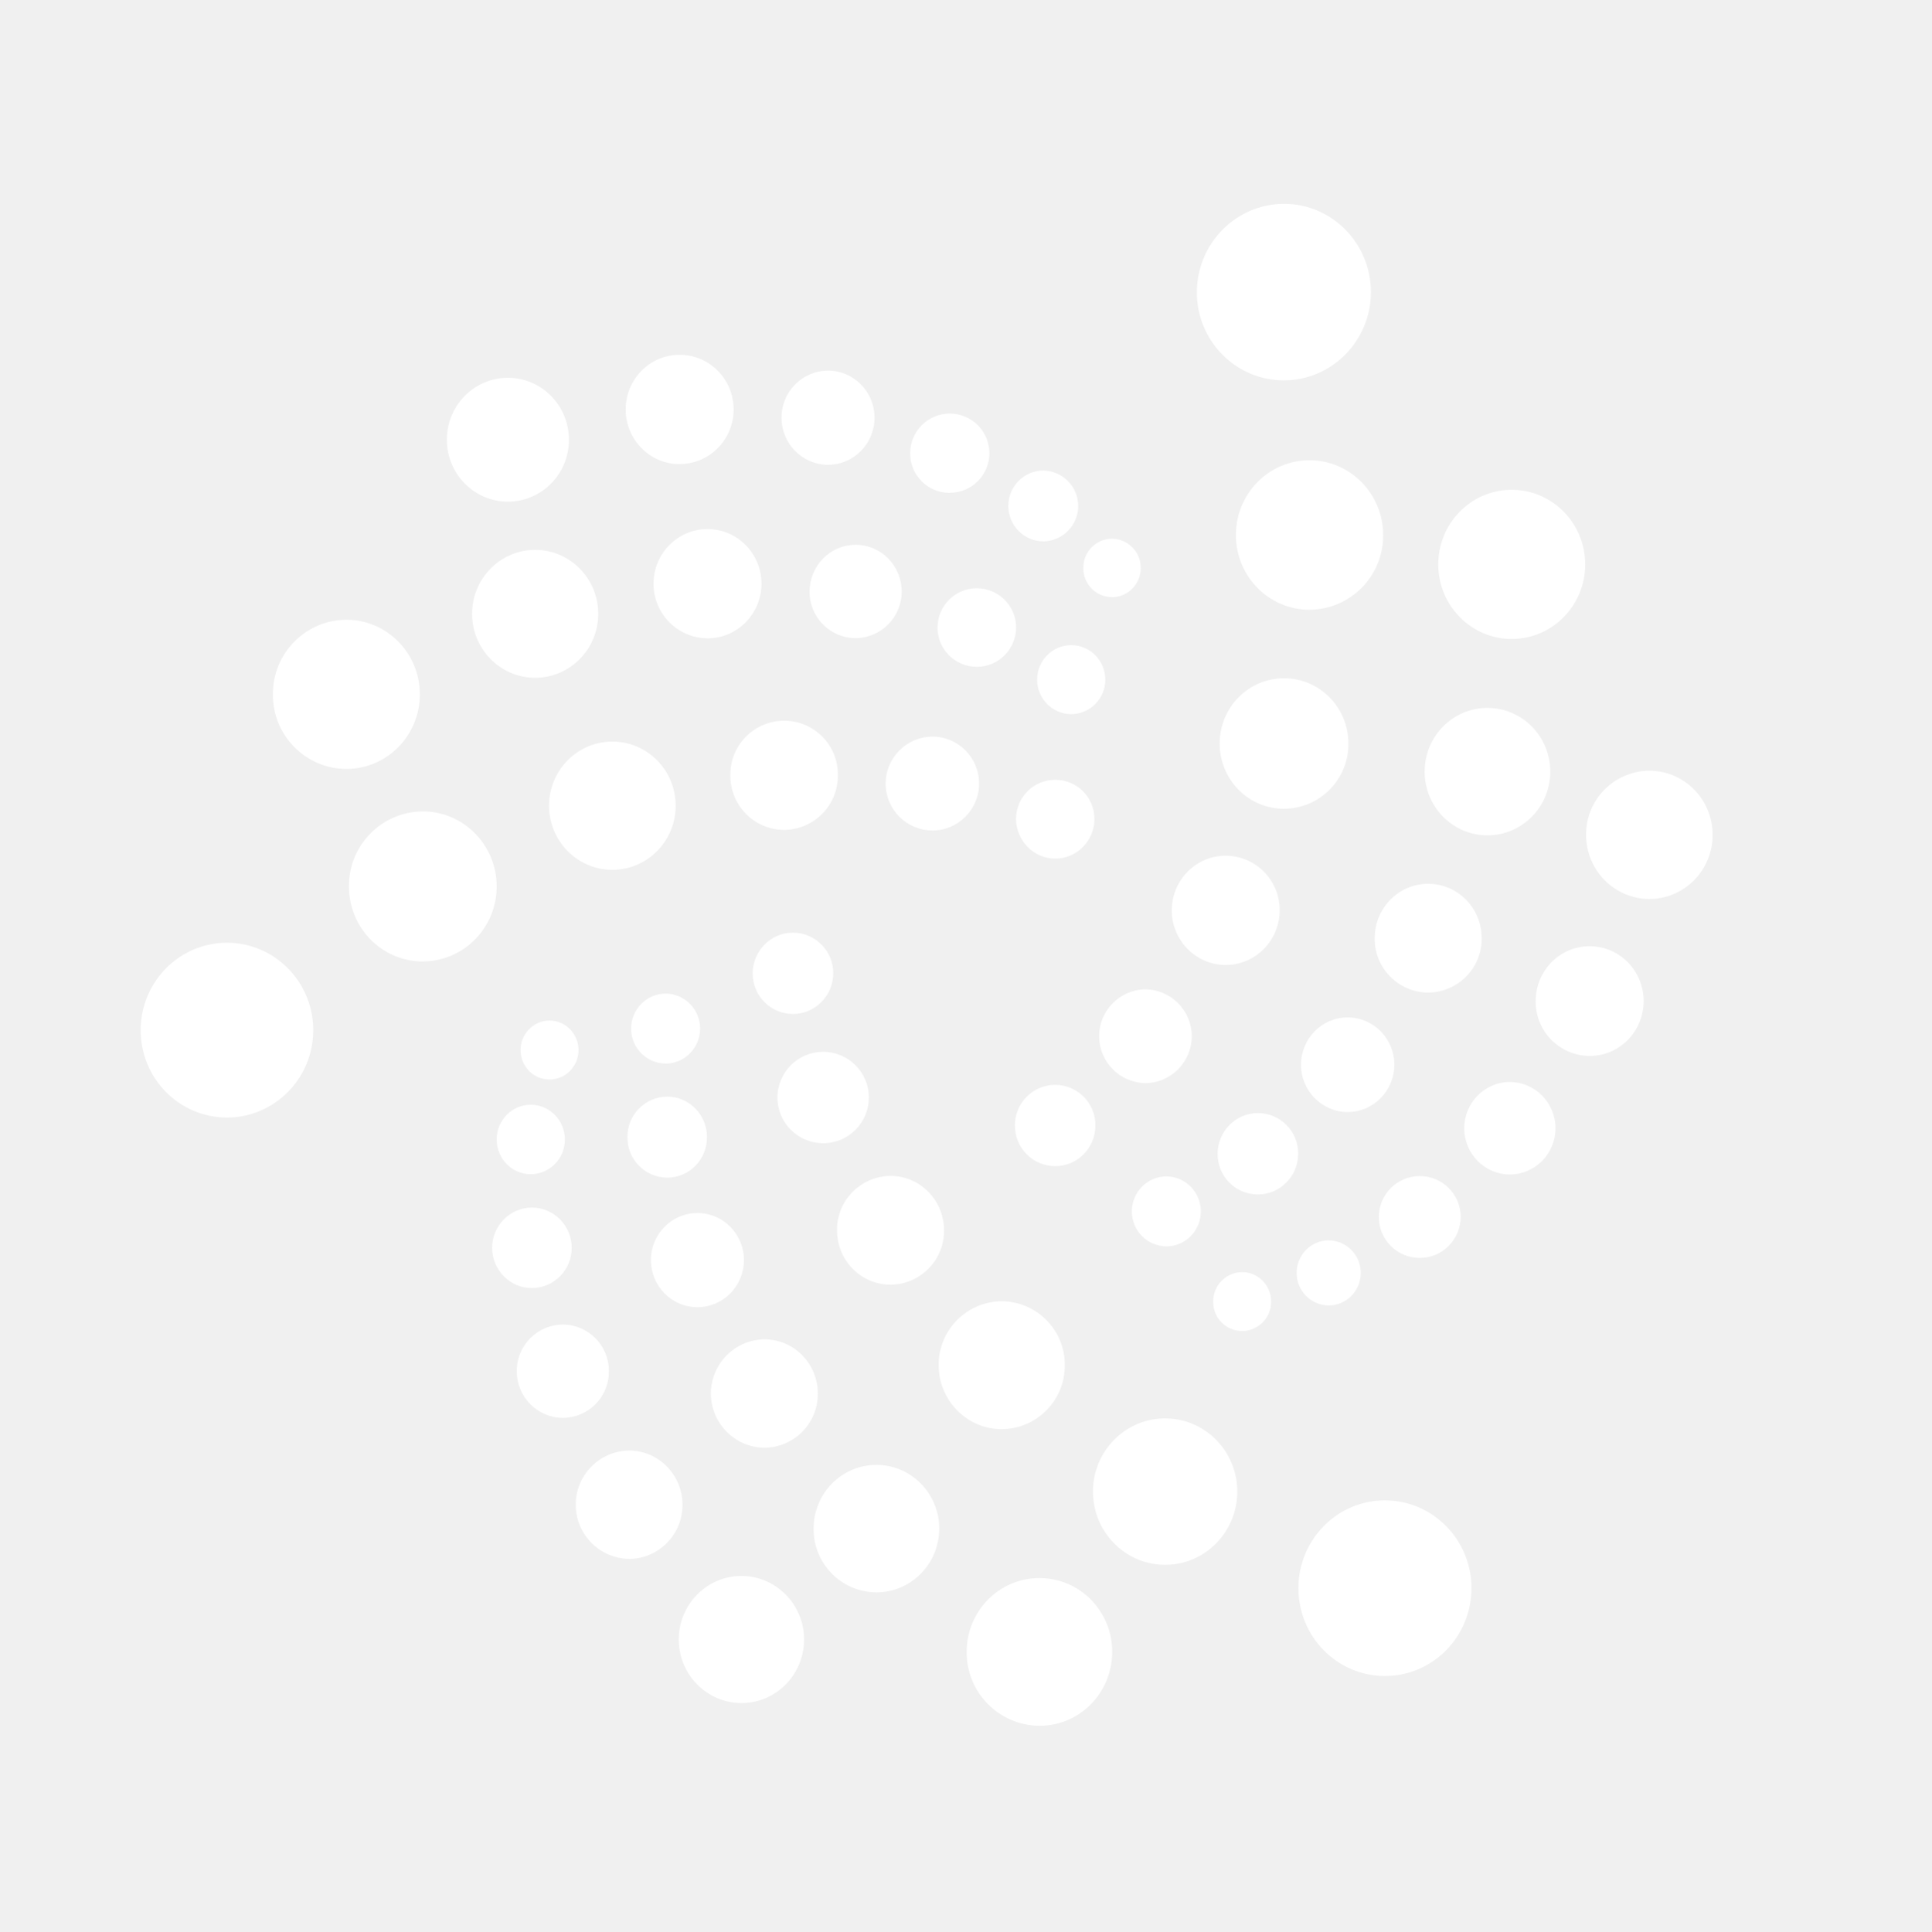
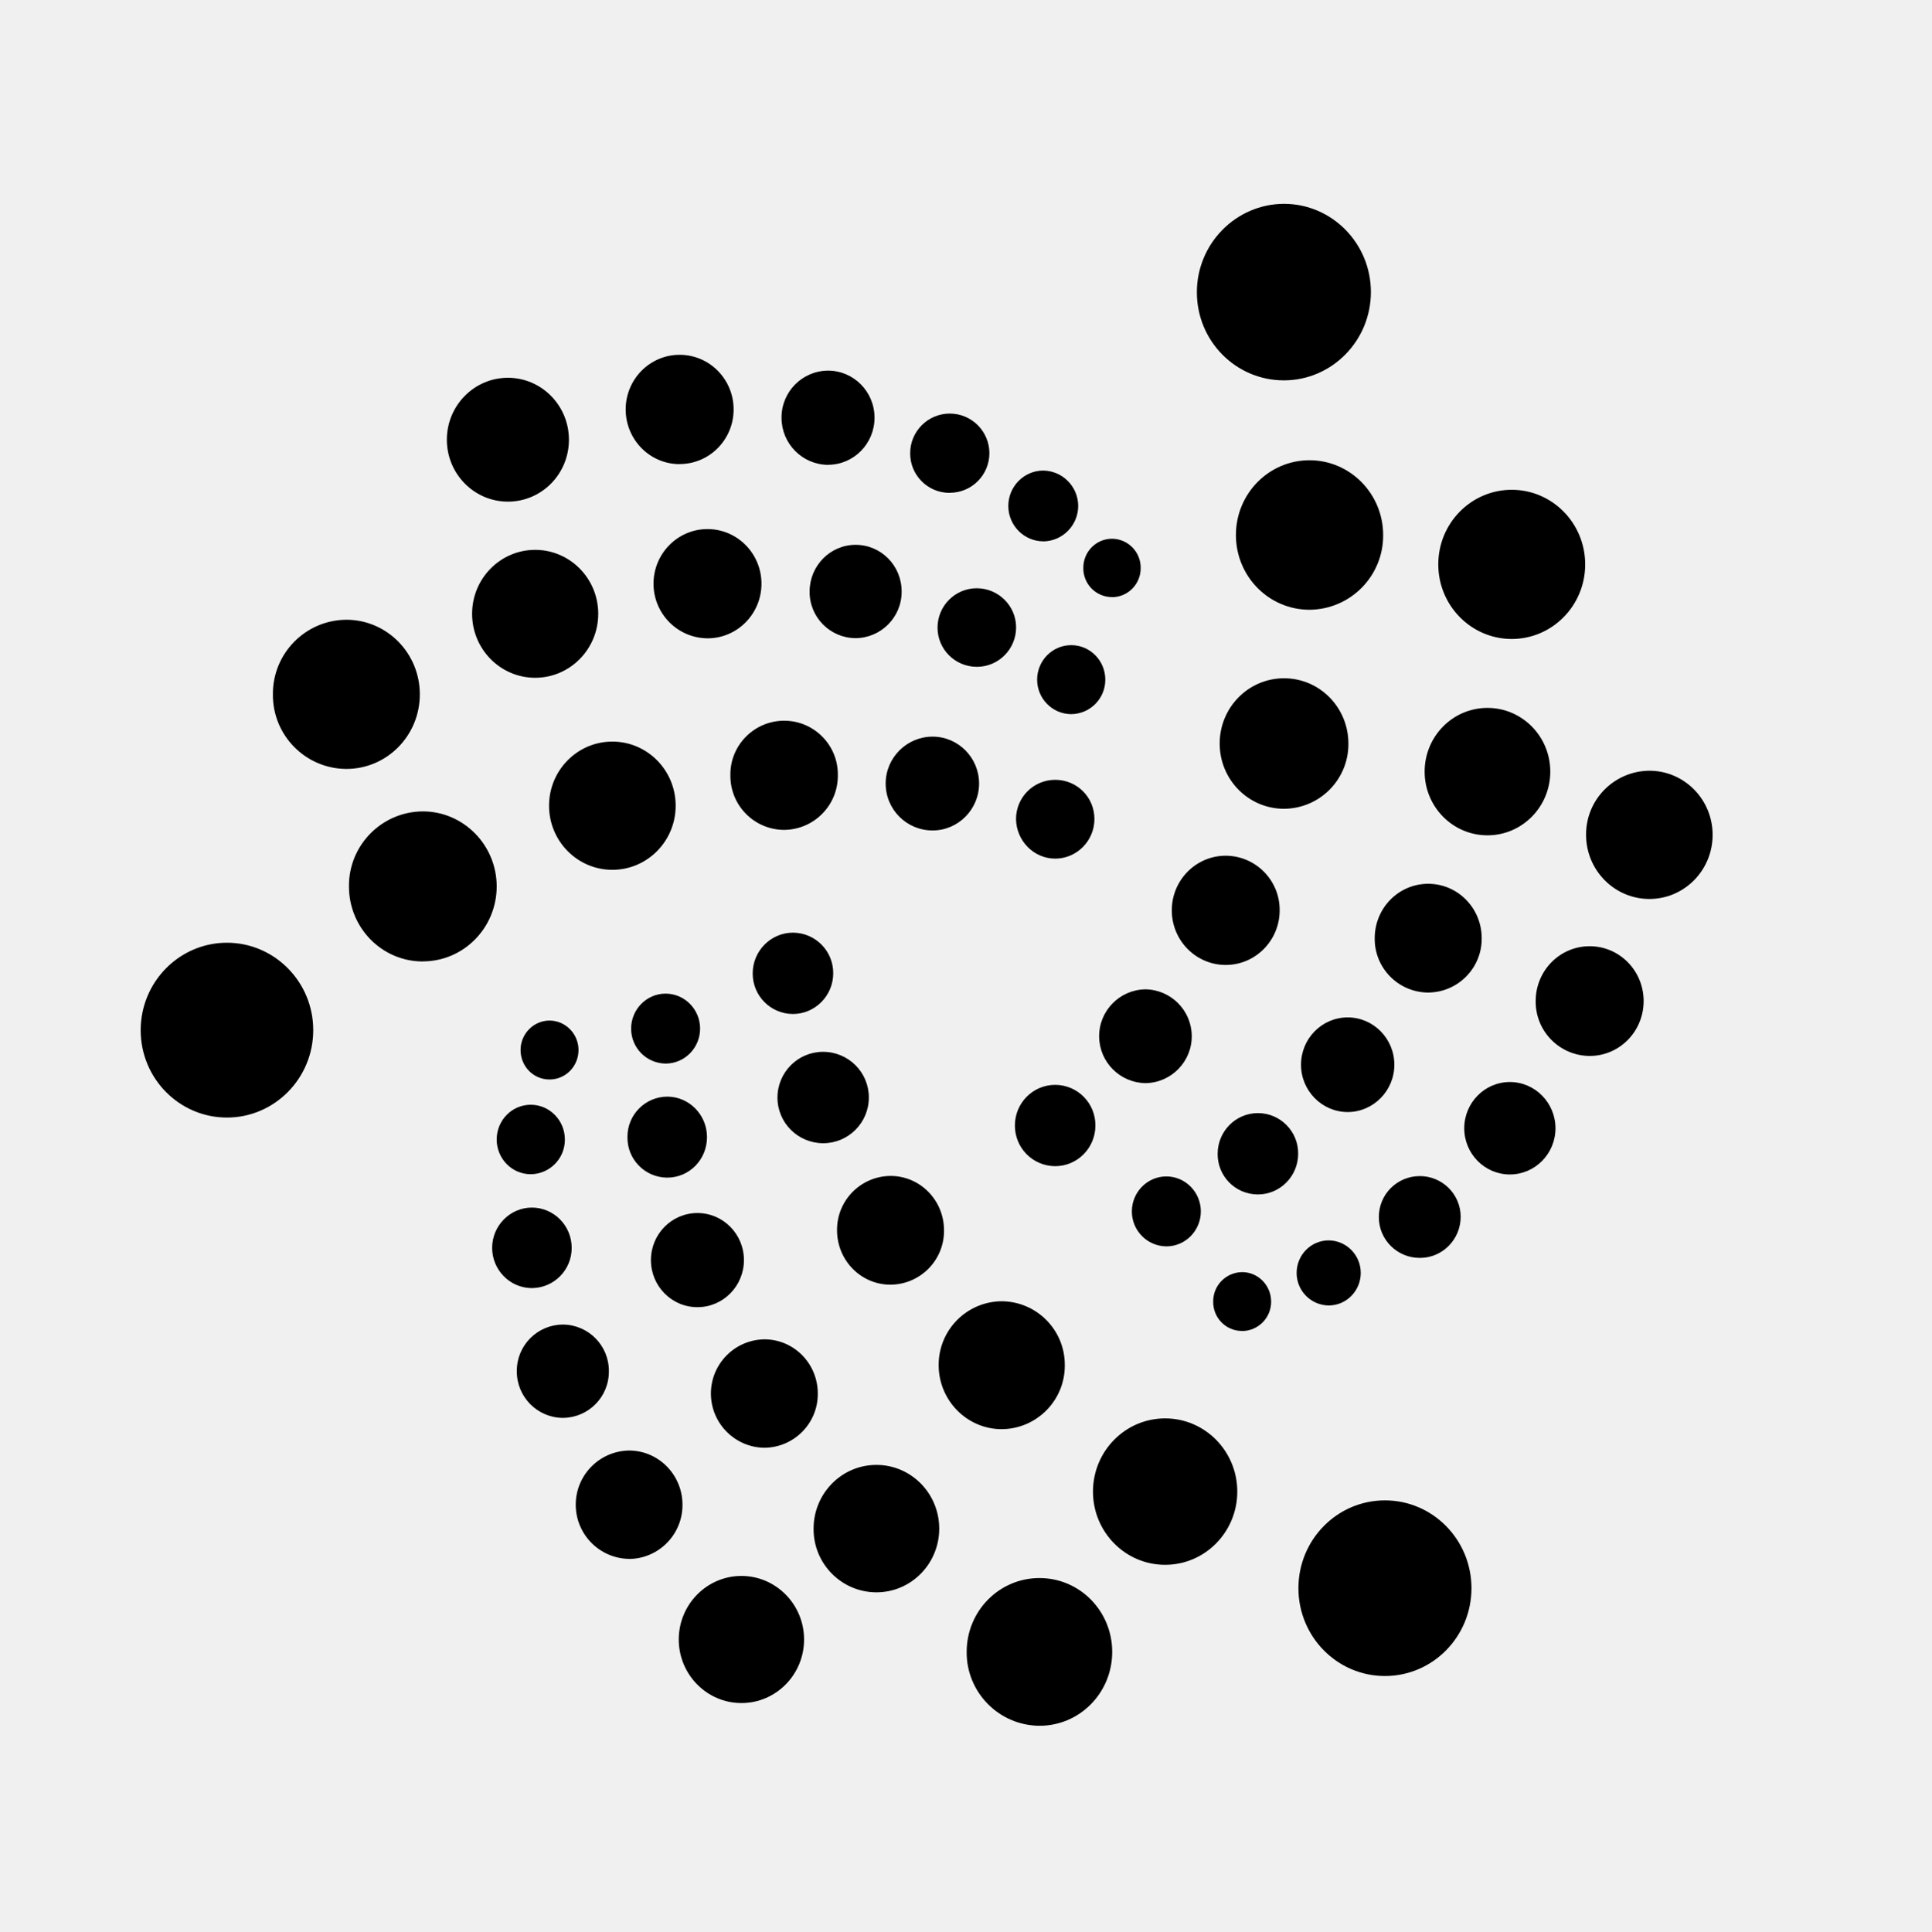
<svg xmlns="http://www.w3.org/2000/svg" id="Layer_1" data-name="Layer 1" baseProfile="tiny" version="1.2" viewBox="0 0 2379.2 2379.2">
  <g id="Layer_2" data-name="Layer 2">
    <g id="Layer_1-2" data-name="Layer 1-2">
      <g id="Layer_2-2" data-name="Layer 2-2">
        <g id="Layer_1-2-2" data-name="Layer 1-2-2">
-           <path d="M1581.7,468.6c59.1,0,107.2-48.8,107.2-108.8s-48-108.7-107.2-108.7c-59.1.3-107.2,49-107.2,109s48,108.5,107.2,108.5h0ZM1613.3,751.2c50.5-.4,91.1-41.6,90.7-92.1h0c0-50.7-40.6-92.1-90.7-92.1s-90.7,41.2-90.7,92.1,40.5,92.1,90.7,92.1ZM1862.4,787.2c49.9,0,90.5-41.1,90.5-91.9s-40.6-91.9-90.5-91.9-90.5,41.1-90.5,91.9,40.7,91.9,90.5,91.9h0ZM1832.5,1029.1c42.8,0,77.4-35.2,77.4-78.5s-34.6-78.5-77.4-78.5-77.4,35.2-77.4,78.5,34.6,78.5,77.4,78.5h0ZM2032,1107.5c43.1,0,77.9-35.4,77.9-79s-34.9-79-77.9-79c-43.3.3-78.3,35.6-78,79h0c0,43.6,35,79,78,79h0ZM1581.9,996.4c44.1-.3,79.6-36.2,79.3-80.3h0c0-44.5-35.4-80.5-79.3-80.5s-79.3,36-79.3,80.4,35.4,80.4,79.3,80.4h0ZM1510,1188.8c36.8,0,66.5-30.2,66.5-67.3.3-36.9-29.4-67-66.2-67.3h-.2c-36.8,0-66.5,30.2-66.5,67.3s29.7,67.3,66.5,67.3h-.1ZM1759.5,1222.8c36.7-.3,66.2-30.2,65.9-66.8h0v-.2c0-37-29.4-67-65.9-67s-65.9,30-65.9,67c-.5,36.5,28.8,66.5,65.3,67h.6ZM1958.4,1300.9c36.8,0,66.5-30.2,66.5-67.6s-29.7-67.6-66.5-67.6-66.5,30.2-66.5,67.6c-.4,36.9,29.2,67.2,66.2,67.6h.3ZM1860.1,1446.9c31.1,0,56.2-25.6,56.2-56.9s-25.1-57-56.2-57-56.2,25.7-56.2,57,25.1,56.9,56.2,56.9h0ZM1660.3,1370c31.6,0,57.5-26.2,57.5-58.3s-25.7-58.3-57.5-58.3-57.5,26.2-57.5,58.3,25.9,58.3,57.5,58.3ZM1411.1,1334.4c31.9-.4,57.5-26.6,57.1-58.5-.4-31.3-25.7-56.6-57-57.1h0c-31.9.4-57.5,26.6-57.1,58.5.4,31.3,25.7,56.6,57,57.1h0ZM1549.7,1471.5c27.5,0,49.6-22.6,49.6-50.1.3-27.4-21.8-49.9-49.2-50.1h-.4c-27.5,0-49.6,22.6-49.6,50.1-.3,27.4,21.6,49.8,49,50.1h.6ZM1749.4,1549.7c27.5,0,50.1-22.6,50.1-50.7,0-27.8-22.8-50.3-50.7-50.1s-50.3,22.8-50.1,50.7c0,27.8,22.8,50.3,50.7,50.1ZM1636.9,1608.3c21.8,0,39.5-18,39.5-40.1,0-22-17.6-39.9-39.5-40.1-21.8,0-39.5,18-39.5,40.1s17.6,39.8,39.5,40.1h0ZM1530.3,1639.8c19.8-.2,35.8-16.3,35.7-36.2h0c0-20.2-16.1-36.4-35.7-36.4-19.8.2-35.8,16.3-35.7,36.2h0c-.3,19.8,15.3,36,35,36.3h.7ZM1436.9,1535.5c23.5,0,42.5-19.4,42.5-43.1s-19.1-43.1-42.5-43.1-42.5,19.4-42.5,43.1,18.9,42.8,42.5,43.1h0ZM1299.9,1436.7c27.3,0,49.6-22.3,49.6-50.1.2-27.5-21.8-49.9-49.3-50.1h-.3c-27.3,0-49.6,22.3-49.6,50.1s22.1,49.9,49.6,50.1h0ZM1706.2,2064.8c58.9,0,106.6-48.5,106.6-108.2s-47.7-108.2-106.6-108.2-106.6,48.5-106.6,108.2,47.7,108.2,106.6,108.2ZM1435.4,1927.8c49.1,0,88.9-40.4,88.9-90.2s-39.8-90.2-88.9-90.2-88.9,40.4-88.9,90.2,39.8,90.2,88.9,90.2h0ZM1280.6,2126.1c49.6,0,89.6-40.6,89.6-91s-40-91-89.6-91-89.7,40.6-89.7,91c-.4,49.9,39.8,90.6,89.6,91h0ZM1234.1,1760.7c43.2-.3,78-35.6,77.7-78.8h0c.3-43.2-34.5-78.5-77.7-78.8h0c-43.2.3-78,35.6-77.7,78.8h0c0,43.4,35,78.8,77.7,78.8h0ZM1079.7,1961.7c42.8,0,77.4-35.2,77.4-78.5s-34.6-78.5-77.4-78.5-77.4,35.2-77.4,78.5c-.4,42.9,34,78.1,76.9,78.5h.5ZM913.4,2098.1c42.8,0,77.2-35.2,77.2-78.3s-34.6-78.3-77.2-78.3-77.2,35.2-77.2,78.3,34.6,78.3,77.2,78.3ZM774.9,1920.6c36.6-.3,66.1-30.2,65.9-66.8,0-36.8-29.4-66.8-65.9-66.8-36.9.6-66.3,31.1-65.6,67.9.6,36,29.6,65,65.6,65.6h0ZM941.6,1783.6c36.6-.3,66.2-30.1,65.9-66.8,0-37-29.4-66.8-65.9-66.8-36.9.6-66.3,30.9-65.8,67.8.6,36,29.5,65.1,65.5,65.8h.3ZM1097.1,1582.7c36.7-.3,66.2-30.2,65.9-66.8h0v-.2c0-37-29.4-67-65.9-67-36.7.3-66.2,30.2-65.9,66.8h0v.2c0,37,29.4,67,65.9,67h0ZM859.2,1610.4c31.6,0,57.3-25.9,57.3-58s-25.7-58-57.3-58-57.3,25.9-57.3,58,25.6,58,57.3,58ZM693.4,1746.8c31.5-.2,56.9-25.8,56.7-57.3h0v-.2c.3-31.4-25-57.2-56.4-57.5h-.3c-31.5.2-56.9,25.8-56.7,57.3h0v.2c-.2,31.5,25.2,57.3,56.7,57.5h0ZM655.3,1586.9c27.2-.2,49.1-22.4,49-49.6,0-27.5-22.1-49.6-49-49.6s-49,22.3-49,49.6,22,49.6,49,49.6ZM653.9,1446.6c23.4-.2,42.2-19.4,42-42.8h0c0-23.5-18.8-42.8-42-42.8s-42,19.1-42,42.8,18.8,42.8,42,42.8ZM677,1329.9c19.9,0,35.7-16.3,35.7-36.3s-16.1-36.3-35.7-36.3-35.7,16.3-35.7,36.3,15.7,36.3,35.7,36.3ZM820,1310.3c23.5,0,42.5-19.4,42.5-43.1s-19.1-43.1-42.5-43.1-42.5,19.4-42.5,43.1,18.9,42.8,42.5,43.1h0ZM976.9,1249.2c27.3,0,49.6-22.6,49.6-50.1.2-27.4-21.8-49.8-49.2-50.1h-.4c-27.3,0-49.6,22.6-49.6,50.1-.2,27.5,21.9,49.9,49.3,50.1h.3ZM1014.2,1408.4c31.1,0,56.2-25.3,56.2-56.4s-25.3-56.2-56.4-56.2-56.2,25.3-56.2,56.4,25.2,56.1,56.2,56.2h.2ZM822,1450.8c27.3,0,49-22.3,49-49.9s-22.1-49.9-49-49.9c-27.2.2-49.2,22.4-49,49.7h0v.2c-.4,27.2,21.3,49.5,48.5,49.9h.6,0ZM279.6,1376.8c58.6,0,106.3-48.3,106.3-107.7s-47.7-107.7-106.3-107.7-106.3,48.3-106.3,107.8,47.7,107.6,106.3,107.6h0ZM520.9,1184.4c50.4,0,91-41.5,91-92.4s-40.9-92.4-91-92.4c-50.6.3-91.4,41.7-91,92.3v.2c0,51.3,40.9,92.4,91,92.4h0ZM426.7,947.3c50.1,0,90.5-41.1,90.5-91.9s-40.6-91.9-90.5-91.9c-50.3.3-90.8,41.4-90.5,91.7h0v.2c-.5,50.2,39.8,91.4,90,91.9h.5ZM659.3,835c42.8,0,77.7-35.2,77.7-78.8s-34.9-78.8-77.7-78.8-77.7,35.2-77.7,78.8,34.9,78.8,77.7,78.8ZM754.4,1071.6c43.1,0,78-35.4,78-79s-34.9-79-78-79-78,35.4-78,79,34.9,79,78,79h0ZM966,1022.4c36.9-.3,66.5-30.4,66.2-67.3h0c.6-36.6-28.7-66.7-65.2-67.2s-66.7,28.7-67.2,65.2h0v2h0c-.4,36.8,29,66.9,65.8,67.3h.5,0ZM1148.9,1023.1c31.6,0,57.3-25.9,57.3-57.8s-25.7-57.8-57.3-57.8-57.8,25.8-57.8,57.8,25.8,57.8,57.8,57.8h0ZM1300,1057.8c26.4,0,48.3-21.8,48.3-48.8s-21.6-48.3-48.3-48.3-48.3,21.6-48.3,48.3c.3,26.7,21.8,48.8,48.3,48.8ZM1319.7,879.8c23.3-.2,42.1-19.2,42-42.5,0-23.5-18.8-42.5-42-42.5s-42,19.1-42,42.5c0,23.3,18.7,42.4,42,42.5h0ZM1203.5,821.5c26.7,0,48.3-21.8,48.3-48.5s-21.8-48.3-48.5-48.3-48.3,21.8-48.3,48.5,21.6,48.2,48.3,48.3h.2ZM1054.1,786.2c31.5-.3,56.9-26,56.7-57.5,0-31.9-25.3-57.5-56.7-57.5s-56.7,25.9-56.7,57.5c-.3,31.5,25,57.2,56.5,57.5h.2ZM871.6,786.4c36.8,0,66.5-30.2,66.5-67.3s-29.7-67.3-66.5-67.3-66.5,30.3-66.5,67.3c0,36.9,29.6,67,66.5,67.3h0ZM625.7,618c41.7,0,75.2-34.1,75.2-76.3s-33.8-76.3-75.2-76.3-75.2,34.1-75.2,76.3,33.8,76.3,75.2,76.3ZM837.3,571.7c36.8,0,66.5-30.2,66.5-67.3s-29.7-67.3-66.5-67.3-66.5,30.2-66.5,67.3,29.7,67.4,66.5,67.4h0ZM1020.1,572.6c31.6,0,57.3-25.9,57.3-58s-25.7-58-57.3-58c-31.8.2-57.4,26.1-57.3,57.9h0v.2c0,31.8,25.5,57.7,57.3,58h0ZM1170.1,607.1c27,0,48.8-21.9,48.8-48.8s-21.9-48.8-48.8-48.8-48.8,21.9-48.8,48.8h0c-.2,26.8,21.3,48.6,48,48.9h.8ZM1285.3,667c24.1-.4,43.3-20.2,43-44.3-.4-23.6-19.4-42.6-43-43-23.7,0-43.1,19.6-43.1,43.6s19.4,43.6,43.1,43.6h0ZM1369.9,735.7c19.7,0,35.5-16.2,35.4-35.9h0c.2-19.8-15.6-35.9-35.3-36.1h0c-19.7,0-35.5,16.2-35.4,35.9h0c-.3,19.6,15.3,35.7,34.8,36h.6,0Z" fill="#fff" stroke-width="0" />
+           <path d="M1581.7,468.6c59.1,0,107.2-48.8,107.2-108.8s-48-108.7-107.2-108.7c-59.1.3-107.2,49-107.2,109s48,108.5,107.2,108.5h0ZM1613.3,751.2c50.5-.4,91.1-41.6,90.7-92.1h0c0-50.7-40.6-92.1-90.7-92.1s-90.7,41.2-90.7,92.1,40.5,92.1,90.7,92.1ZM1862.4,787.2c49.9,0,90.5-41.1,90.5-91.9s-40.6-91.9-90.5-91.9-90.5,41.1-90.5,91.9,40.7,91.9,90.5,91.9h0ZM1832.5,1029.1c42.8,0,77.4-35.2,77.4-78.5s-34.6-78.5-77.4-78.5-77.4,35.2-77.4,78.5,34.6,78.5,77.4,78.5h0ZM2032,1107.5c43.1,0,77.9-35.4,77.9-79s-34.9-79-77.9-79c-43.3.3-78.3,35.6-78,79h0c0,43.6,35,79,78,79h0ZM1581.9,996.4c44.1-.3,79.6-36.2,79.3-80.3h0c0-44.5-35.4-80.5-79.3-80.5s-79.3,36-79.3,80.4,35.4,80.4,79.3,80.4h0ZM1510,1188.8c36.8,0,66.5-30.2,66.5-67.3.3-36.9-29.4-67-66.2-67.3h-.2c-36.8,0-66.5,30.2-66.5,67.3s29.7,67.3,66.5,67.3h-.1ZM1759.5,1222.8c36.7-.3,66.2-30.2,65.9-66.8h0v-.2c0-37-29.4-67-65.9-67s-65.9,30-65.9,67c-.5,36.5,28.8,66.5,65.3,67h.6ZM1958.4,1300.9c36.8,0,66.5-30.2,66.5-67.6s-29.7-67.6-66.5-67.6-66.5,30.2-66.5,67.6c-.4,36.9,29.2,67.2,66.2,67.6h.3ZM1860.1,1446.9c31.1,0,56.2-25.6,56.2-56.9s-25.1-57-56.2-57-56.2,25.7-56.2,57,25.1,56.9,56.2,56.9h0ZM1660.3,1370c31.6,0,57.5-26.2,57.5-58.3s-25.7-58.3-57.5-58.3-57.5,26.2-57.5,58.3,25.9,58.3,57.5,58.3ZM1411.1,1334.4c31.9-.4,57.5-26.6,57.1-58.5-.4-31.3-25.7-56.6-57-57.1h0c-31.9.4-57.5,26.6-57.1,58.5.4,31.3,25.7,56.6,57,57.1h0ZM1549.7,1471.5c27.5,0,49.6-22.6,49.6-50.1.3-27.4-21.8-49.9-49.2-50.1h-.4c-27.5,0-49.6,22.6-49.6,50.1-.3,27.4,21.6,49.8,49,50.1h.6ZM1749.4,1549.7c27.5,0,50.1-22.6,50.1-50.7,0-27.8-22.8-50.3-50.7-50.1s-50.3,22.8-50.1,50.7c0,27.8,22.8,50.3,50.7,50.1ZM1636.9,1608.3c21.8,0,39.5-18,39.5-40.1,0-22-17.6-39.9-39.5-40.1-21.8,0-39.5,18-39.5,40.1s17.6,39.8,39.5,40.1h0ZM1530.3,1639.8c19.8-.2,35.8-16.3,35.7-36.2h0c0-20.2-16.1-36.4-35.7-36.4-19.8.2-35.8,16.3-35.7,36.2h0c-.3,19.8,15.3,36,35,36.3h.7ZM1436.9,1535.5c23.5,0,42.5-19.4,42.5-43.1s-19.1-43.1-42.5-43.1-42.5,19.4-42.5,43.1,18.9,42.8,42.5,43.1h0ZM1299.9,1436.7c27.3,0,49.6-22.3,49.6-50.1.2-27.5-21.8-49.9-49.3-50.1h-.3c-27.3,0-49.6,22.3-49.6,50.1s22.1,49.9,49.6,50.1h0ZM1706.2,2064.8c58.9,0,106.6-48.5,106.6-108.2s-47.7-108.2-106.6-108.2-106.6,48.5-106.6,108.2,47.7,108.2,106.6,108.2ZM1435.4,1927.8c49.1,0,88.9-40.4,88.9-90.2s-39.8-90.2-88.9-90.2-88.9,40.4-88.9,90.2,39.8,90.2,88.9,90.2h0ZM1280.6,2126.1c49.6,0,89.6-40.6,89.6-91s-40-91-89.6-91-89.7,40.6-89.7,91c-.4,49.9,39.8,90.6,89.6,91h0ZM1234.1,1760.7c43.2-.3,78-35.6,77.7-78.8h0c.3-43.2-34.5-78.5-77.7-78.8h0c-43.2.3-78,35.6-77.7,78.8h0c0,43.4,35,78.8,77.7,78.8h0ZM1079.7,1961.7c42.8,0,77.4-35.2,77.4-78.5s-34.6-78.5-77.4-78.5-77.4,35.2-77.4,78.5c-.4,42.9,34,78.1,76.9,78.5h.5ZM913.4,2098.1c42.8,0,77.2-35.2,77.2-78.3s-34.6-78.3-77.2-78.3-77.2,35.2-77.2,78.3,34.6,78.3,77.2,78.3ZM774.9,1920.6c36.6-.3,66.1-30.2,65.9-66.8,0-36.8-29.4-66.8-65.9-66.8-36.9.6-66.3,31.1-65.6,67.9.6,36,29.6,65,65.6,65.6h0ZM941.6,1783.6c36.6-.3,66.2-30.1,65.9-66.8,0-37-29.4-66.8-65.9-66.8-36.9.6-66.3,30.9-65.8,67.8.6,36,29.5,65.1,65.5,65.8h.3ZM1097.1,1582.7c36.7-.3,66.2-30.2,65.9-66.8h0v-.2c0-37-29.4-67-65.9-67-36.7.3-66.2,30.2-65.9,66.8h0v.2c0,37,29.4,67,65.9,67h0ZM859.2,1610.4c31.6,0,57.3-25.9,57.3-58s-25.7-58-57.3-58-57.3,25.9-57.3,58,25.6,58,57.3,58ZM693.4,1746.8c31.5-.2,56.9-25.8,56.7-57.3h0v-.2c.3-31.4-25-57.2-56.4-57.5h-.3c-31.5.2-56.9,25.8-56.7,57.3h0v.2c-.2,31.5,25.2,57.3,56.7,57.5h0ZM655.3,1586.9c27.2-.2,49.1-22.4,49-49.6,0-27.5-22.1-49.6-49-49.6s-49,22.3-49,49.6,22,49.6,49,49.6ZM653.9,1446.6c23.4-.2,42.2-19.4,42-42.8h0c0-23.5-18.8-42.8-42-42.8s-42,19.1-42,42.8,18.8,42.8,42,42.8ZM677,1329.9c19.9,0,35.7-16.3,35.7-36.3s-16.1-36.3-35.7-36.3-35.7,16.3-35.7,36.3,15.7,36.3,35.7,36.3ZM820,1310.3c23.5,0,42.5-19.4,42.5-43.1s-19.1-43.1-42.5-43.1-42.5,19.4-42.5,43.1,18.9,42.8,42.5,43.1h0ZM976.9,1249.2c27.3,0,49.6-22.6,49.6-50.1.2-27.4-21.8-49.8-49.2-50.1h-.4c-27.3,0-49.6,22.6-49.6,50.1-.2,27.5,21.9,49.9,49.3,50.1h.3ZM1014.2,1408.4c31.1,0,56.2-25.3,56.2-56.4s-25.3-56.2-56.4-56.2-56.2,25.3-56.2,56.4,25.2,56.1,56.2,56.2h.2ZM822,1450.8c27.3,0,49-22.3,49-49.9s-22.1-49.9-49-49.9c-27.2.2-49.2,22.4-49,49.7h0v.2c-.4,27.2,21.3,49.5,48.5,49.9h.6,0ZM279.6,1376.8c58.6,0,106.3-48.3,106.3-107.7s-47.7-107.7-106.3-107.7-106.3,48.3-106.3,107.8,47.7,107.6,106.3,107.6h0ZM520.9,1184.4c50.4,0,91-41.5,91-92.4s-40.9-92.4-91-92.4c-50.6.3-91.4,41.7-91,92.3v.2c0,51.3,40.9,92.4,91,92.4h0ZM426.7,947.3c50.1,0,90.5-41.1,90.5-91.9s-40.6-91.9-90.5-91.9c-50.3.3-90.8,41.4-90.5,91.7h0v.2c-.5,50.2,39.8,91.4,90,91.9h.5ZM659.3,835c42.8,0,77.7-35.2,77.7-78.8s-34.9-78.8-77.7-78.8-77.7,35.2-77.7,78.8,34.9,78.8,77.7,78.8ZM754.4,1071.6c43.1,0,78-35.4,78-79s-34.9-79-78-79-78,35.4-78,79,34.9,79,78,79h0ZM966,1022.4c36.9-.3,66.5-30.4,66.2-67.3h0c.6-36.6-28.7-66.7-65.2-67.2s-66.7,28.7-67.2,65.2h0v2h0c-.4,36.8,29,66.9,65.8,67.3h.5,0ZM1148.9,1023.1c31.6,0,57.3-25.9,57.3-57.8s-25.7-57.8-57.3-57.8-57.8,25.8-57.8,57.8,25.8,57.8,57.8,57.8h0ZM1300,1057.8c26.4,0,48.3-21.8,48.3-48.8s-21.6-48.3-48.3-48.3-48.3,21.6-48.3,48.3c.3,26.7,21.8,48.8,48.3,48.8ZM1319.7,879.8c23.3-.2,42.1-19.2,42-42.5,0-23.5-18.8-42.5-42-42.5s-42,19.1-42,42.5c0,23.3,18.7,42.4,42,42.5h0ZM1203.5,821.5c26.7,0,48.3-21.8,48.3-48.5s-21.8-48.3-48.5-48.3-48.3,21.8-48.3,48.5,21.6,48.2,48.3,48.3h.2ZM1054.1,786.2c31.5-.3,56.9-26,56.7-57.5,0-31.9-25.3-57.5-56.7-57.5s-56.7,25.9-56.7,57.5c-.3,31.5,25,57.2,56.5,57.5h.2ZM871.6,786.4c36.8,0,66.5-30.2,66.5-67.3s-29.7-67.3-66.5-67.3-66.5,30.3-66.5,67.3c0,36.9,29.6,67,66.5,67.3h0ZM625.7,618c41.7,0,75.2-34.1,75.2-76.3s-33.8-76.3-75.2-76.3-75.2,34.1-75.2,76.3,33.8,76.3,75.2,76.3ZM837.3,571.7c36.8,0,66.5-30.2,66.5-67.3s-29.7-67.3-66.5-67.3-66.5,30.2-66.5,67.3,29.7,67.4,66.5,67.4h0ZM1020.1,572.6c31.6,0,57.3-25.9,57.3-58s-25.7-58-57.3-58c-31.8.2-57.4,26.1-57.3,57.9h0v.2c0,31.8,25.5,57.7,57.3,58h0ZM1170.1,607.1c27,0,48.8-21.9,48.8-48.8s-21.9-48.8-48.8-48.8-48.8,21.9-48.8,48.8h0c-.2,26.8,21.3,48.6,48,48.9h.8ZM1285.3,667c24.1-.4,43.3-20.2,43-44.3-.4-23.6-19.4-42.6-43-43-23.7,0-43.1,19.6-43.1,43.6s19.4,43.6,43.1,43.6h0ZM1369.9,735.7c19.7,0,35.5-16.2,35.4-35.9h0c.2-19.8-15.6-35.9-35.3-36.1h0c-19.7,0-35.5,16.2-35.4,35.9h0c-.3,19.6,15.3,35.7,34.8,36h.6,0Z" fill="#000" stroke-width="0" />
        </g>
      </g>
    </g>
  </g>
</svg>
